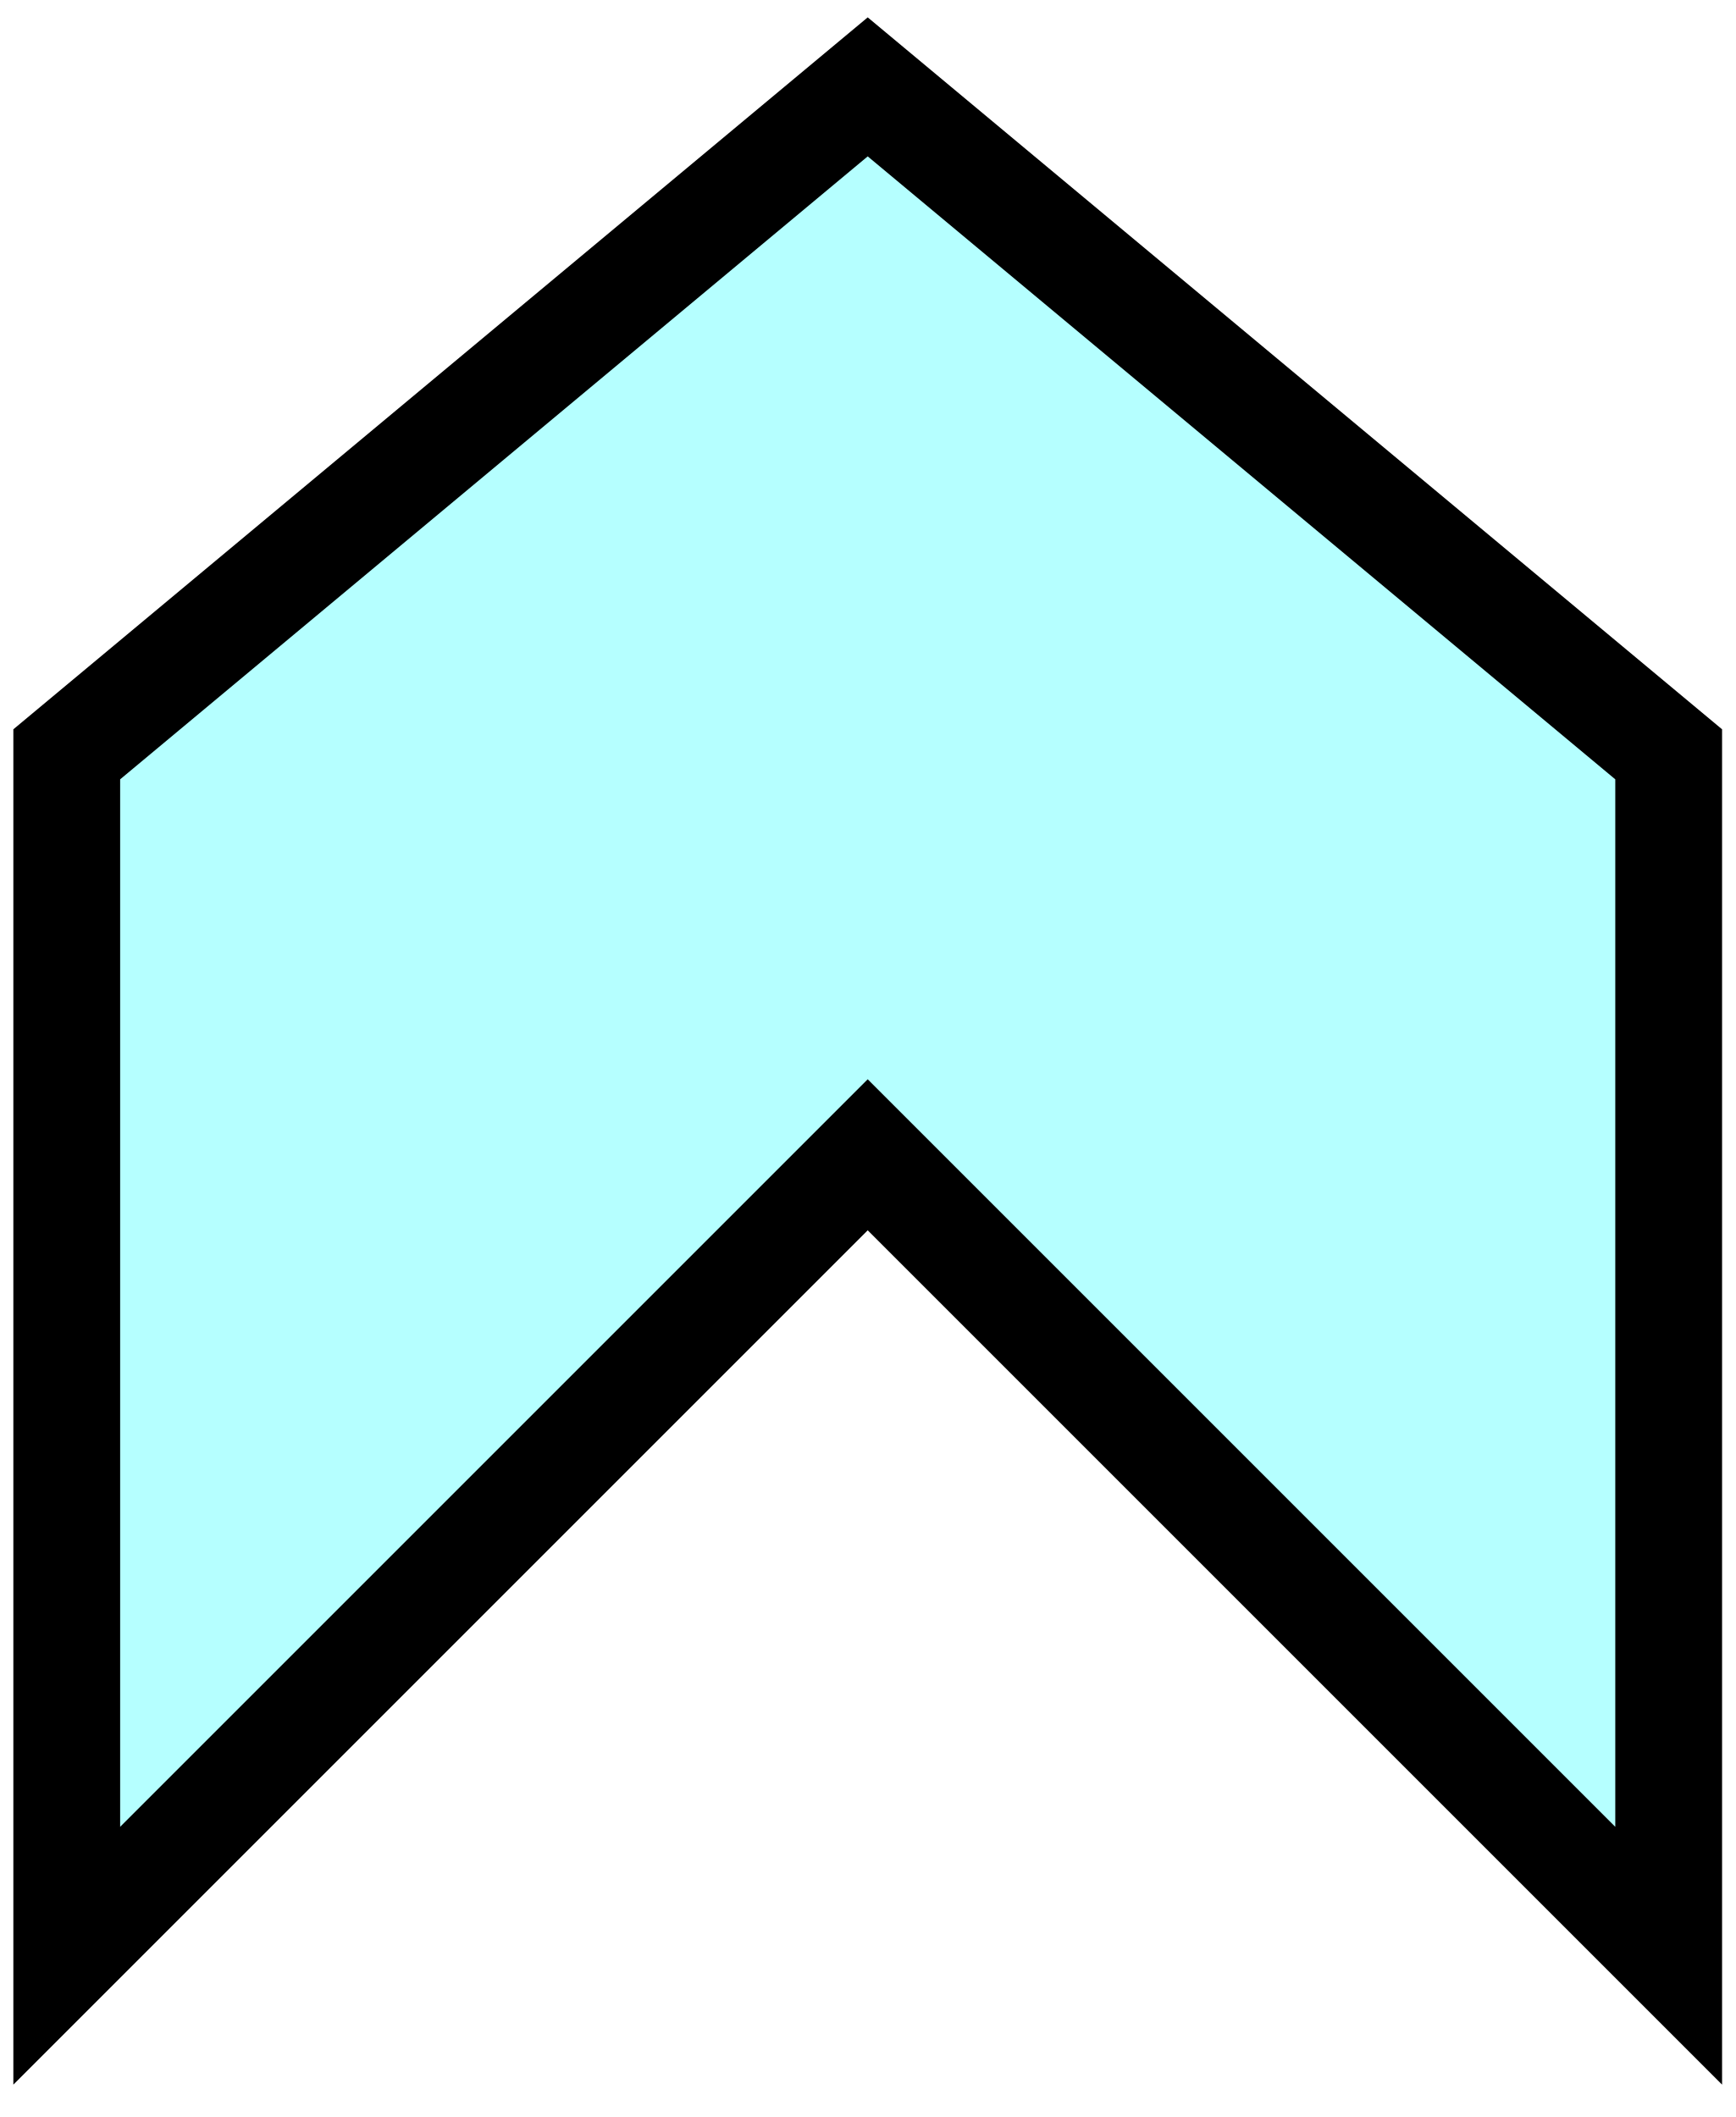
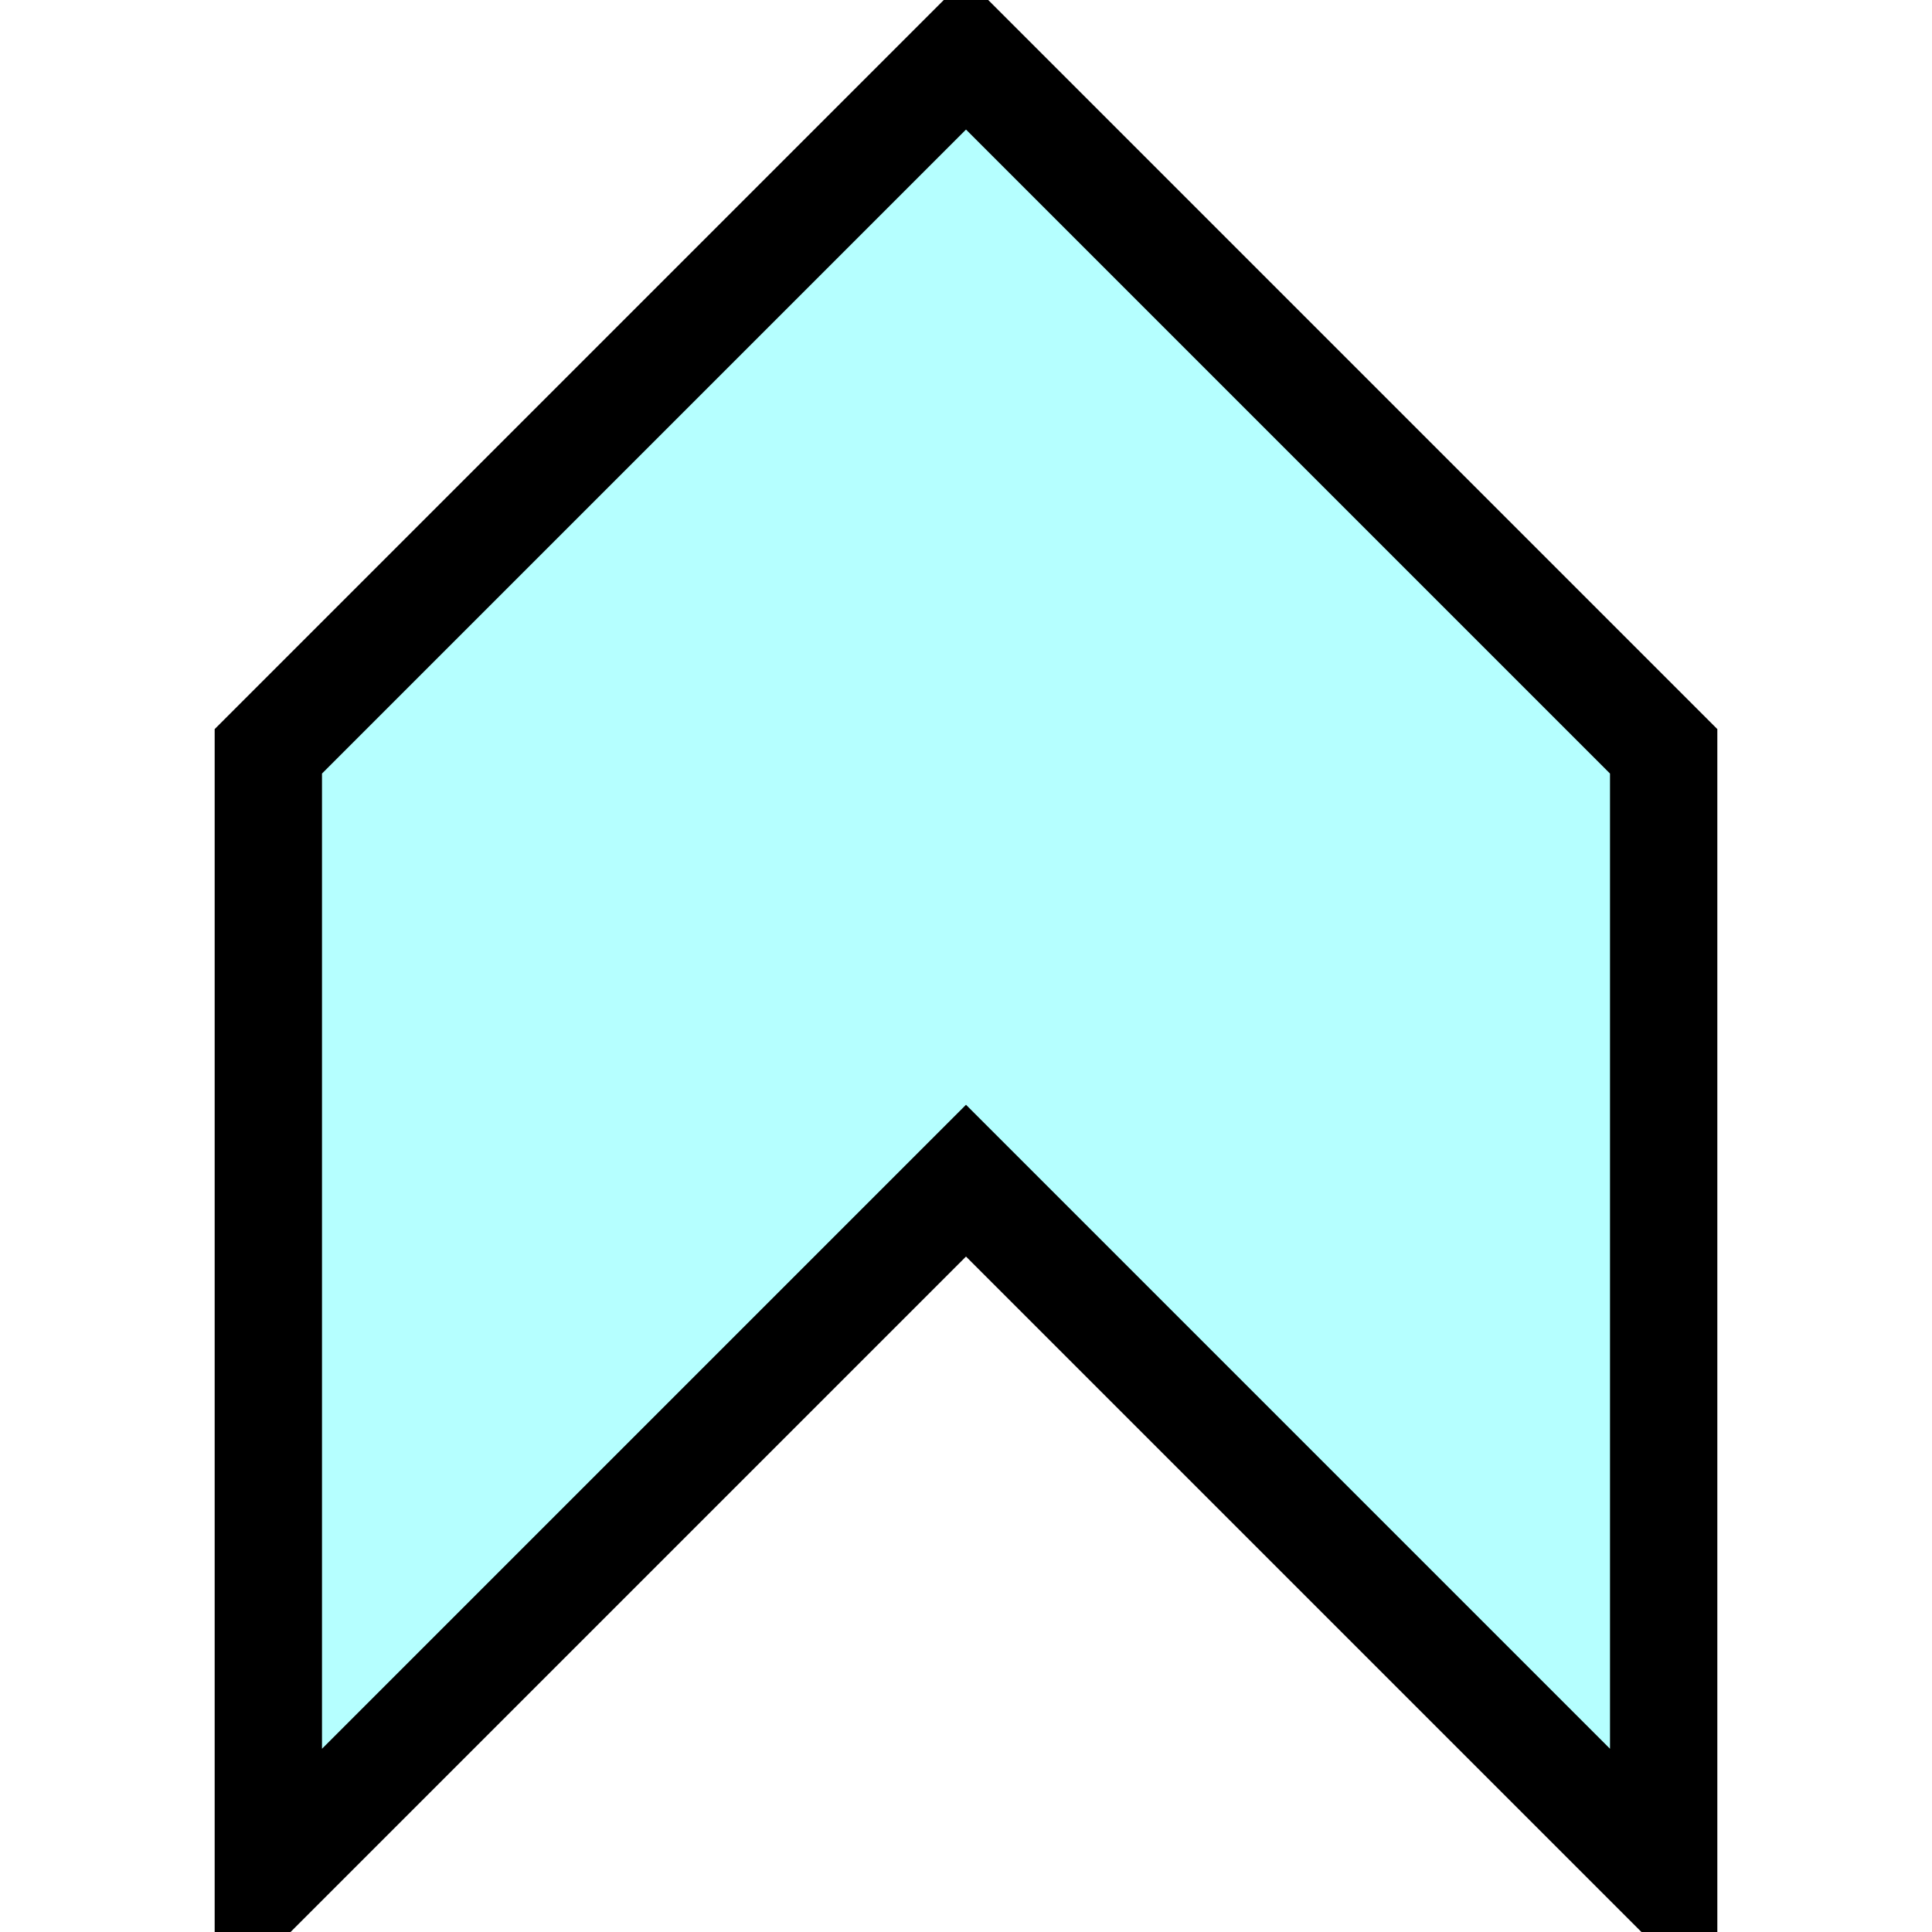
- <svg xmlns="http://www.w3.org/2000/svg" width="3.44mm" height="4.196mm" viewBox="0 0 3.44 4.196" version="1.1" id="svg7217">
-   <defs id="defs7214">
-     <clipPath clipPathUnits="userSpaceOnUse" id="clipPath6">
-       <path d="m 162,96 h 122 v 57 H 162 Z" id="path942" />
-     </clipPath>
-   </defs>
-   <g id="layer1" transform="translate(-154.2766,-186.3829)">
-     <polygon fill="none" clip-path="url(#clipPath6)" points="277,107 277,116 271,110 265,116 265,107 271,102 " stroke="#000000" id="polygon1002" transform="matrix(0.2645833,0,0,0.2645833,84.29431,159.5676)" style="font-family:'Segoe UI';fill:#b5ffff;fill-opacity:1;stroke-linecap:butt;text-rendering:optimizeLegibility;stroke-width:0.8;stroke-dasharray:none" />
-   </g>
+ <svg xmlns="http://www.w3.org/2000/svg" width="18" height="18" viewBox="0 0 18 18" fill="none">
+   <path d="M 9 0.5 L 2.5 7 L 2.5 17.5 L 9 11 L 15.5 17.5 L 15.5 7 Z" fill="#B5FFFF" stroke="black" stroke-width="1" />
</svg>
